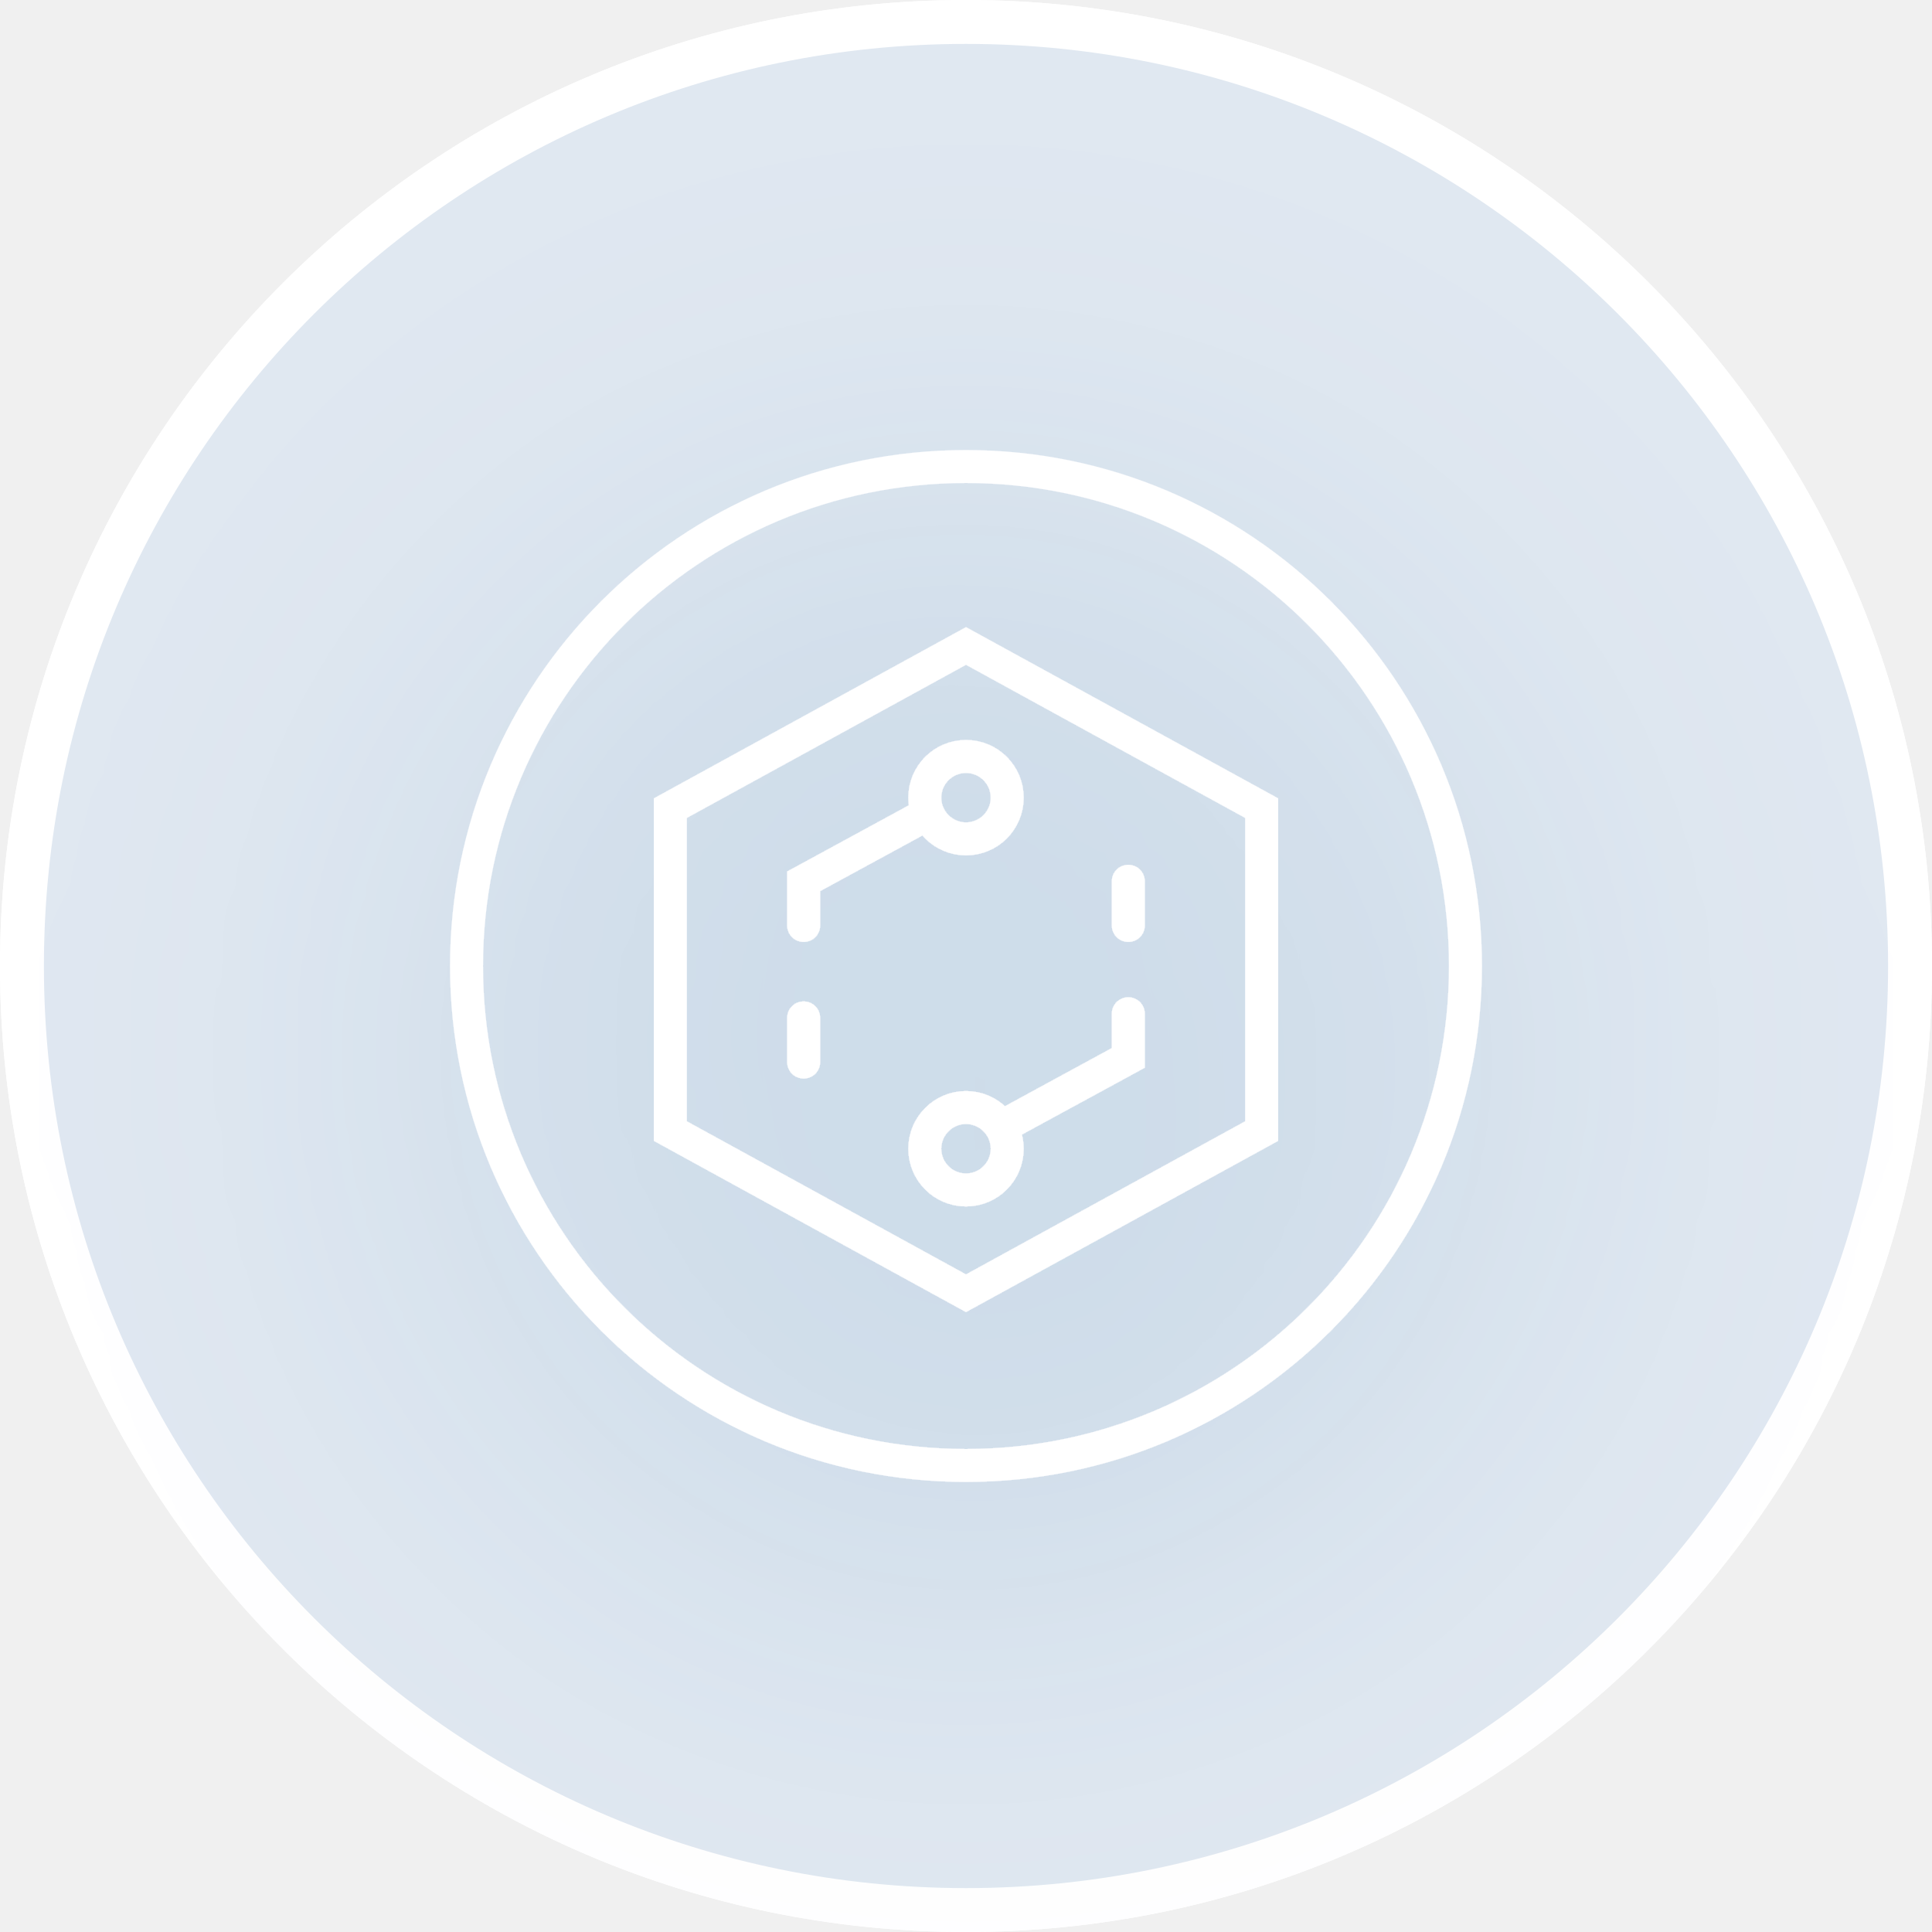
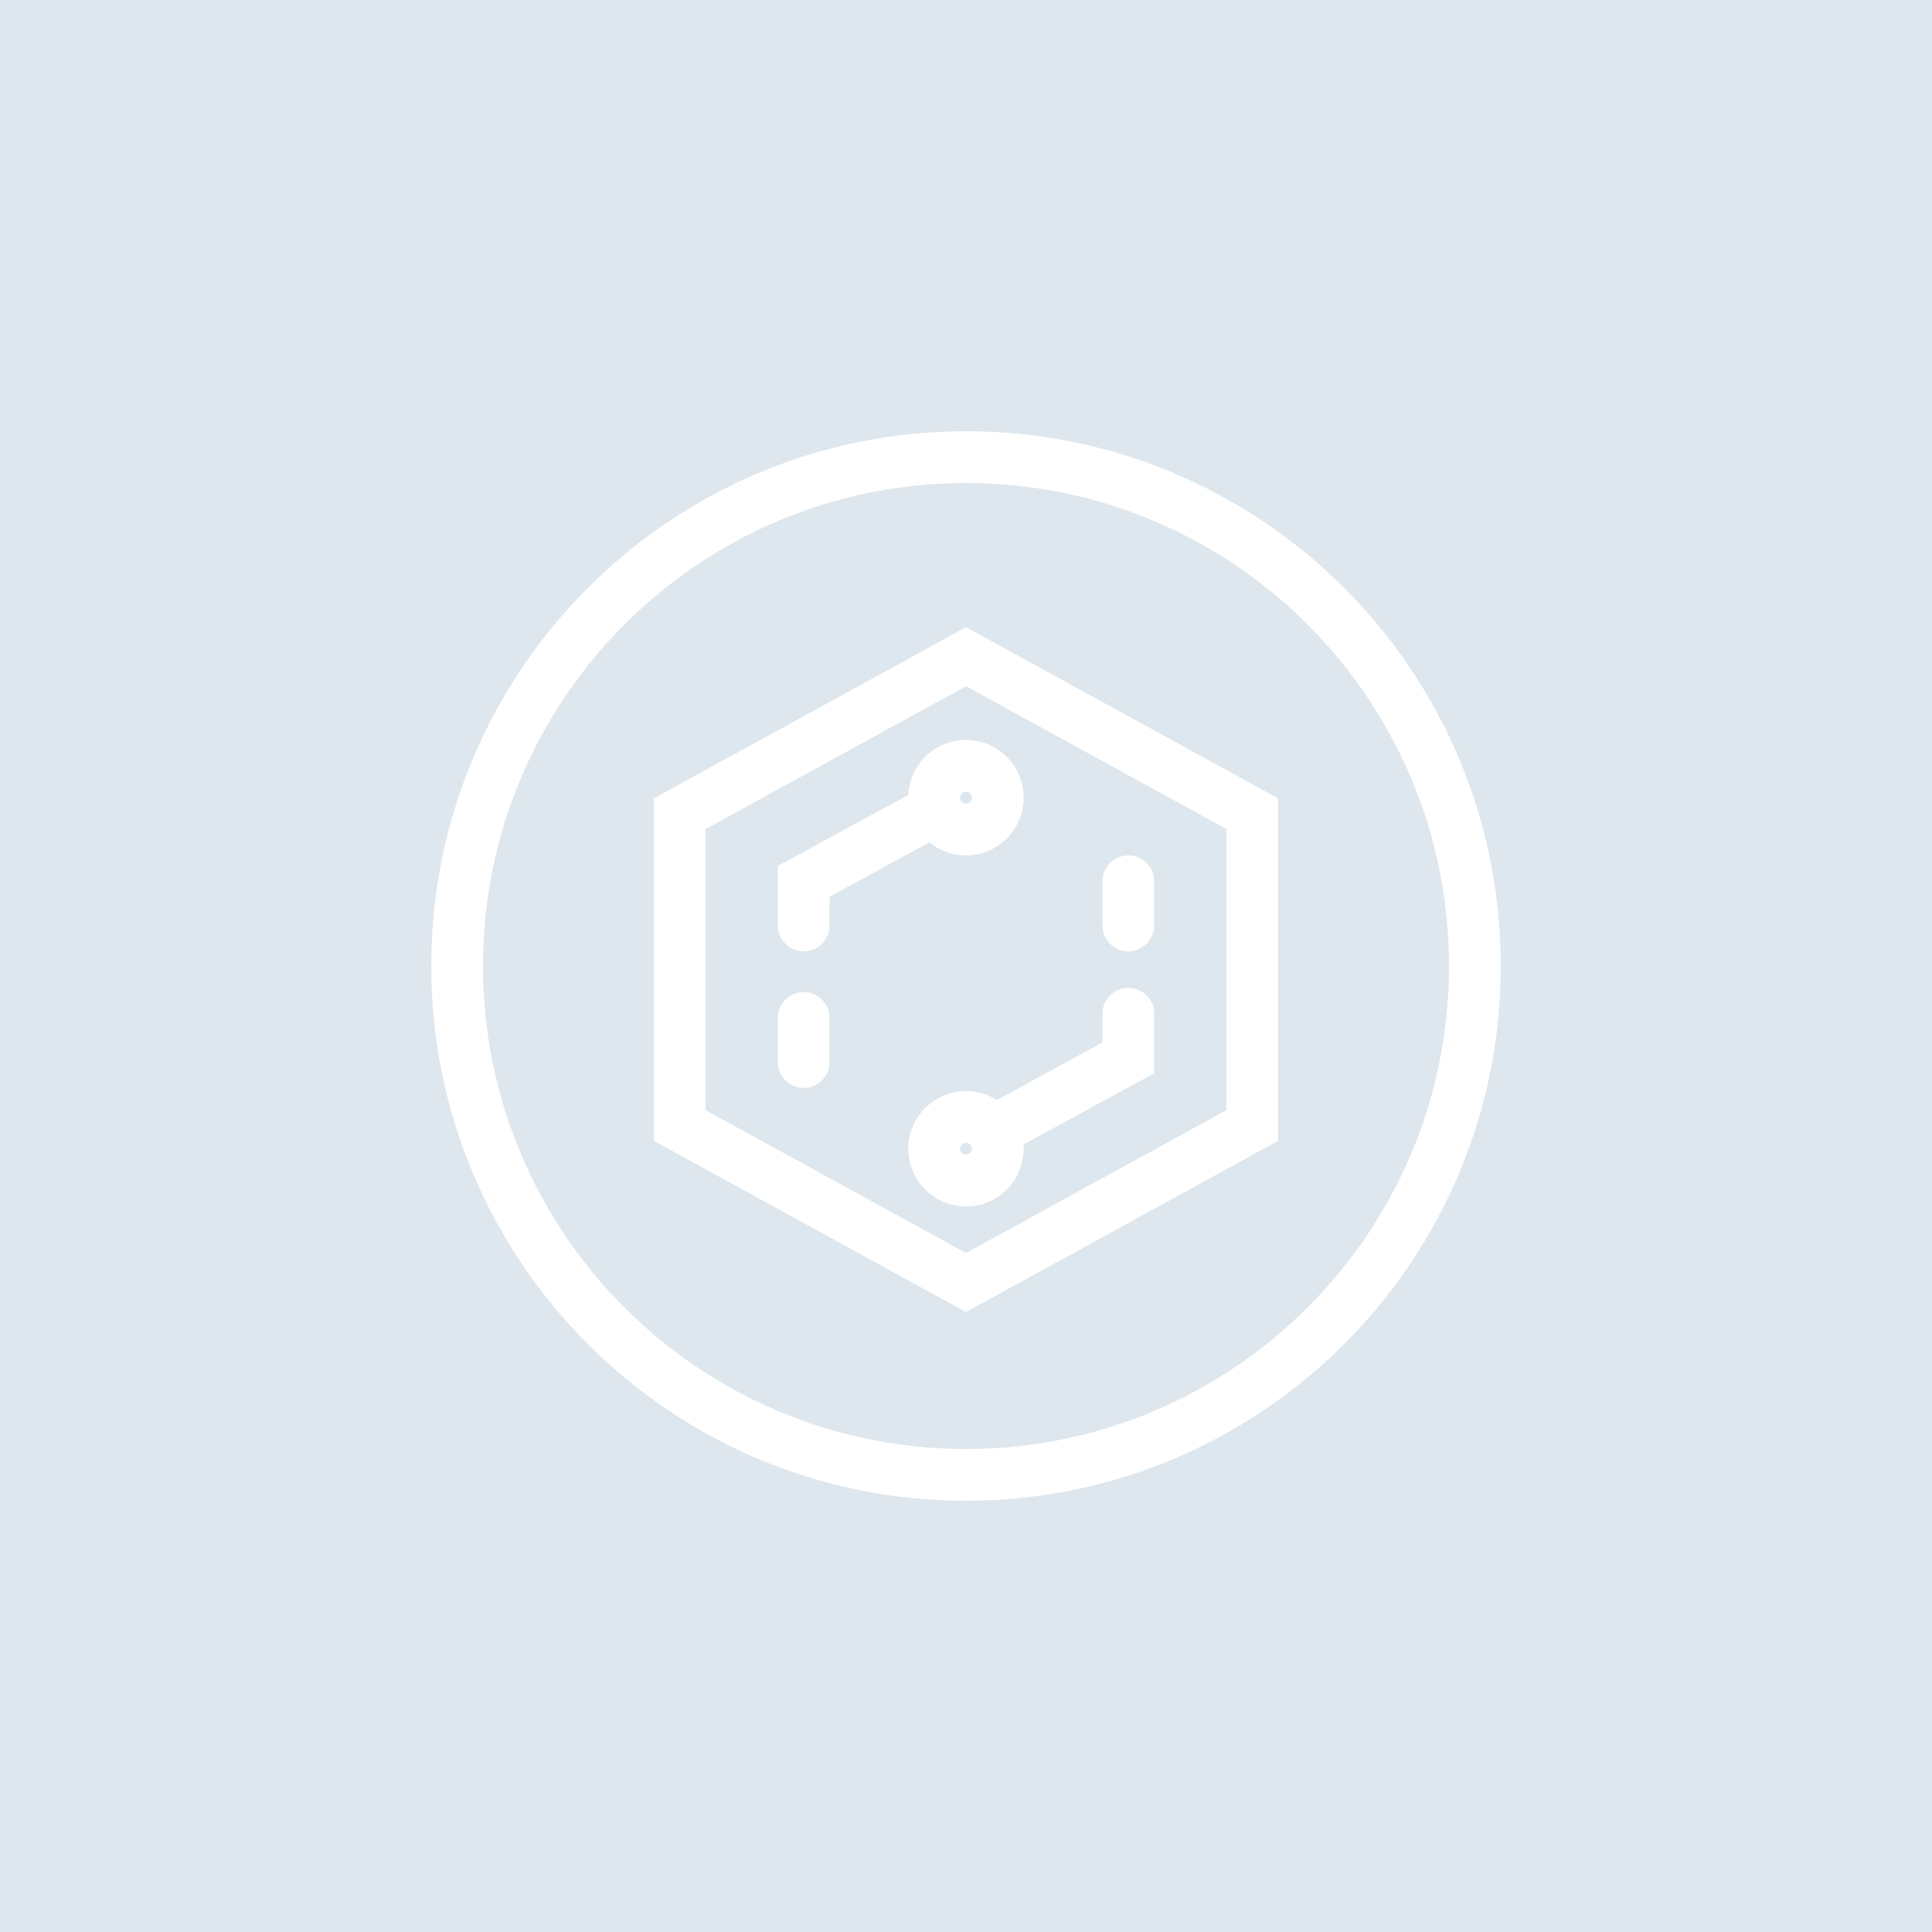
- <svg xmlns="http://www.w3.org/2000/svg" fill="none" height="88" viewBox="0 0 88 88" width="88">
-   <filter id="a" color-interpolation-filters="sRGB" filterUnits="userSpaceOnUse" height="87" width="87" x=".5" y="4.5">
-     <feFlood flood-opacity="0" result="BackgroundImageFix" />
-     <feColorMatrix in="SourceAlpha" result="hardAlpha" type="matrix" values="0 0 0 0 0 0 0 0 0 0 0 0 0 0 0 0 0 0 127 0" />
-     <feOffset dy="4" />
-     <feGaussianBlur stdDeviation="10" />
-     <feComposite in2="hardAlpha" operator="out" />
-     <feColorMatrix type="matrix" values="0 0 0 0 0.529 0 0 0 0 0.678 0 0 0 0 0.796 0 0 0 1 0" />
-     <feBlend in2="BackgroundImageFix" mode="normal" result="effect1_dropShadow_777_5564" />
-     <feBlend in="SourceGraphic" in2="effect1_dropShadow_777_5564" mode="normal" result="shape" />
-   </filter>
-   <clipPath id="b">
-     <rect height="88" rx="44" width="88" />
-   </clipPath>
-   <g clip-path="url(#b)">
-     <rect fill="#fff" height="88" rx="44" width="88" />
-     <circle cx="44" cy="44" fill="#adc4d9" fill-opacity=".4" r="43" />
-     <circle cx="44" cy="44" fill="#fff" fill-opacity=".05" r="43" />
-     <g stroke="#fff">
-       <circle cx="44" cy="44" r="43" stroke-width="2" />
-       <g filter="url(#a)" stroke-width="1.5">
-         <path d="m30.532 36.81 13.468-7.387 13.468 7.387v14.709l-13.468 7.387-13.468-7.387z" />
-         <path d="m36.606 46.364v2.011m0-6.222v-2.011l3.697-2.011 1.848-1.006m9.242 3.017v2.011m0 4.022v2.011l-3.697 2.011-1.848 1.006" stroke-linecap="round" />
-         <circle cx="44" cy="44" r="22.75" />
-         <circle cx="44" cy="36.333" r="1.877" />
-         <circle cx="44" cy="52.324" r="1.877" />
-       </g>
+ <svg xmlns="http://www.w3.org/2000/svg" width="56" height="56" viewBox="0 0 56 56" fill="none">
+   <mask id="mask0_3801_4850" style="mask-type:alpha" maskUnits="userSpaceOnUse" x="0" y="0" width="56" height="56">
+     <path d="M0 0H56V56H0V0Z" fill="#DEE7ED" />
+   </mask>
+   <g mask="url(#mask0_3801_4850)">
+     <g filter="url(#filter0_d_3801_4850)">
+       <path d="M0 0H56V56H0V0Z" fill="#DEE7ED" />
+       <path fill-rule="evenodd" clip-rule="evenodd" d="M28 19.89L20.452 24.03V32.179L28 36.319L35.548 32.179V24.03L28 19.89ZM37.048 23.142L28 18.179L18.952 23.142V33.067L28 38.03L37.048 33.067V23.142Z" fill="white" />
+       <path fill-rule="evenodd" clip-rule="evenodd" d="M26.465 22.966C26.829 22.768 27.285 22.903 27.483 23.267C27.68 23.63 27.546 24.086 27.182 24.284L24.045 25.991V26.825C24.045 27.239 23.709 27.575 23.295 27.575C22.881 27.575 22.545 27.239 22.545 26.825V25.099L26.465 22.966ZM32.705 24.795C33.119 24.795 33.455 25.131 33.455 25.545V26.825C33.455 27.239 33.119 27.575 32.705 27.575C32.291 27.575 31.955 27.239 31.955 26.825V25.545C31.955 25.131 32.291 24.795 32.705 24.795ZM32.705 28.634C33.119 28.634 33.455 28.97 33.455 29.384V31.11L29.535 33.243C29.171 33.441 28.715 33.306 28.517 32.942C28.319 32.578 28.454 32.123 28.818 31.925L31.955 30.218V29.384C31.955 28.97 32.291 28.634 32.705 28.634ZM23.295 28.755C23.709 28.755 24.045 29.09 24.045 29.505V30.784C24.045 31.198 23.709 31.534 23.295 31.534C22.881 31.534 22.545 31.198 22.545 30.784V29.505C22.545 29.09 22.881 28.755 23.295 28.755Z" fill="white" />
+       <path fill-rule="evenodd" clip-rule="evenodd" d="M43.5 28C43.5 36.56 36.56 43.5 28 43.5C19.44 43.5 12.5 36.56 12.5 28C12.5 19.44 19.44 12.5 28 12.5C36.56 12.5 43.5 19.44 43.5 28ZM28 42C35.732 42 42 35.732 42 28C42 20.268 35.732 14 28 14C20.268 14 14 20.268 14 28C14 35.732 20.268 42 28 42Z" fill="white" />
+       <path fill-rule="evenodd" clip-rule="evenodd" d="M28 23.293C28.095 23.293 28.171 23.216 28.171 23.121C28.171 23.026 28.095 22.949 28 22.949C27.905 22.949 27.828 23.026 27.828 23.121C27.828 23.216 27.905 23.293 28 23.293ZM28 24.793C28.923 24.793 29.671 24.044 29.671 23.121C29.671 22.198 28.923 21.449 28 21.449C27.076 21.449 26.328 22.198 26.328 23.121C26.328 24.044 27.076 24.793 28 24.793Z" fill="white" />
+       <path fill-rule="evenodd" clip-rule="evenodd" d="M28 33.469C28.095 33.469 28.171 33.392 28.171 33.297C28.171 33.202 28.095 33.125 28 33.125C27.905 33.125 27.828 33.202 27.828 33.297C27.828 33.392 27.905 33.469 28 33.469ZM28 34.969C28.923 34.969 29.671 34.22 29.671 33.297C29.671 32.374 28.923 31.625 28 31.625C27.076 31.625 26.328 32.374 26.328 33.297C26.328 34.22 27.076 34.969 28 34.969Z" fill="white" />
    </g>
  </g>
+   <defs>
+     <filter id="filter0_d_3801_4850" x="-20" y="-16" width="96" height="96" filterUnits="userSpaceOnUse" color-interpolation-filters="sRGB">
+       <feFlood flood-opacity="0" result="BackgroundImageFix" />
+       <feColorMatrix in="SourceAlpha" type="matrix" values="0 0 0 0 0 0 0 0 0 0 0 0 0 0 0 0 0 0 127 0" result="hardAlpha" />
+       <feOffset dy="4" />
+       <feGaussianBlur stdDeviation="10" />
+       <feComposite in2="hardAlpha" operator="out" />
+       <feColorMatrix type="matrix" values="0 0 0 0 0.529 0 0 0 0 0.678 0 0 0 0 0.796 0 0 0 1 0" />
+       <feBlend mode="normal" in2="BackgroundImageFix" result="effect1_dropShadow_3801_4850" />
+       <feBlend mode="normal" in="SourceGraphic" in2="effect1_dropShadow_3801_4850" result="shape" />
+     </filter>
+   </defs>
</svg>
